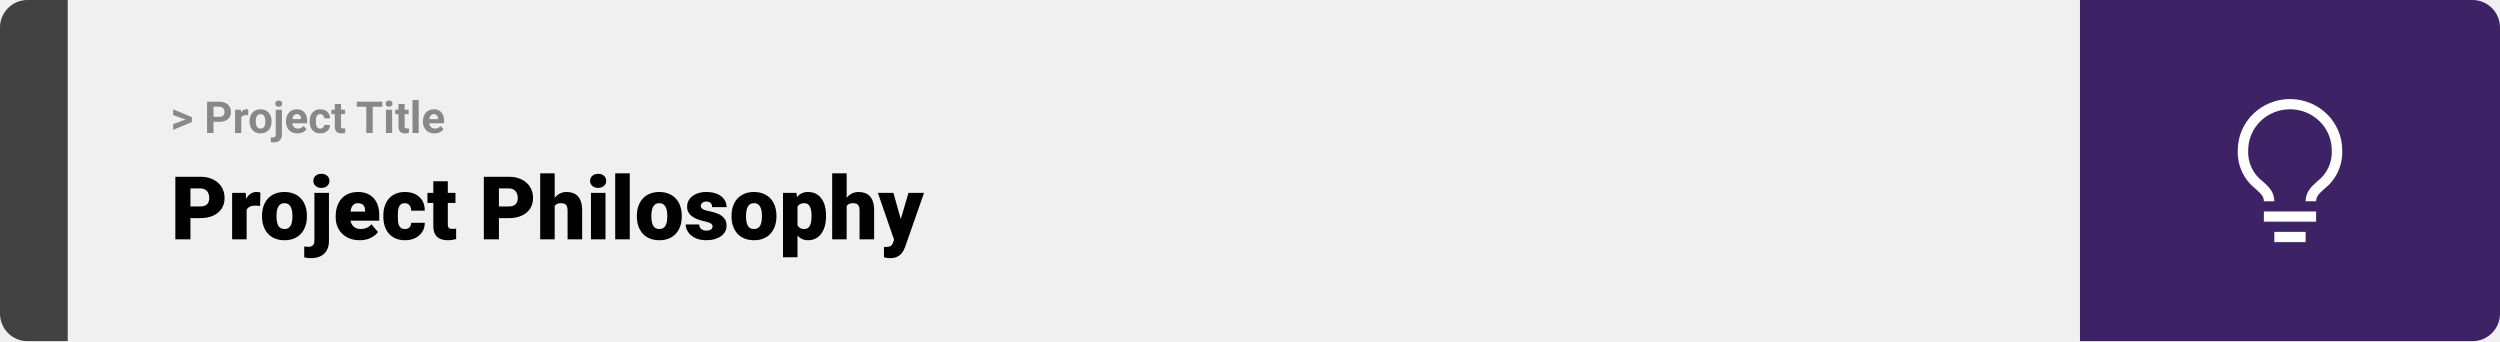
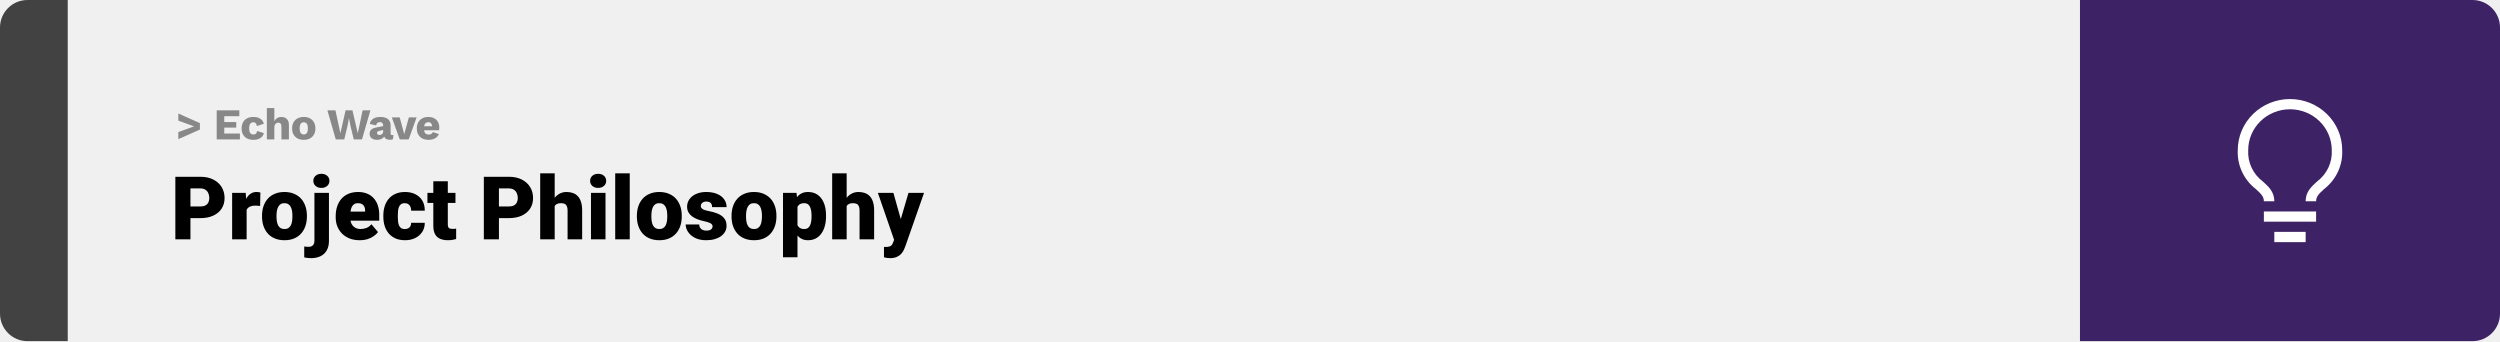
<svg xmlns="http://www.w3.org/2000/svg" width="1363" height="186" viewBox="0 0 1363 186" fill="none">
-   <path d="M0 15C0 6.716 6.716 0 15 0H37V186H15C6.716 186 0 179.284 0 171V15Z" fill="#424242" />
-   <rect width="1097" height="186" transform="translate(37)" fill="#F0F0F0" />
-   <path d="M101.906 65.422L94.394 62.738V59.586L104.602 63.875V66.137L101.906 65.422ZM94.394 67.672L101.918 64.93L104.602 64.285V66.535L94.394 70.824V67.672ZM119.543 66.418H115.195V63.676H119.543C120.215 63.676 120.762 63.566 121.184 63.348C121.605 63.121 121.914 62.809 122.109 62.41C122.305 62.012 122.402 61.562 122.402 61.062C122.402 60.555 122.305 60.082 122.109 59.645C121.914 59.207 121.605 58.855 121.184 58.59C120.762 58.324 120.215 58.191 119.543 58.191H116.414V72.5H112.898V55.438H119.543C120.879 55.438 122.023 55.68 122.977 56.164C123.938 56.641 124.672 57.301 125.18 58.145C125.688 58.988 125.941 59.953 125.941 61.039C125.941 62.141 125.688 63.094 125.18 63.898C124.672 64.703 123.938 65.324 122.977 65.762C122.023 66.199 120.879 66.418 119.543 66.418ZM131.531 62.586V72.5H128.156V59.82H131.332L131.531 62.586ZM135.352 59.738L135.293 62.867C135.129 62.844 134.93 62.824 134.695 62.809C134.469 62.785 134.262 62.773 134.074 62.773C133.598 62.773 133.184 62.836 132.832 62.961C132.488 63.078 132.199 63.254 131.965 63.488C131.738 63.723 131.566 64.008 131.449 64.344C131.34 64.68 131.277 65.062 131.262 65.492L130.582 65.281C130.582 64.461 130.664 63.707 130.828 63.02C130.992 62.324 131.23 61.719 131.543 61.203C131.863 60.688 132.254 60.289 132.715 60.008C133.176 59.727 133.703 59.586 134.297 59.586C134.484 59.586 134.676 59.602 134.871 59.633C135.066 59.656 135.227 59.691 135.352 59.738ZM136.055 66.289V66.043C136.055 65.113 136.188 64.258 136.453 63.477C136.719 62.688 137.105 62.004 137.613 61.426C138.121 60.848 138.746 60.398 139.488 60.078C140.23 59.75 141.082 59.586 142.043 59.586C143.004 59.586 143.859 59.75 144.609 60.078C145.359 60.398 145.988 60.848 146.496 61.426C147.012 62.004 147.402 62.688 147.668 63.477C147.934 64.258 148.066 65.113 148.066 66.043V66.289C148.066 67.211 147.934 68.066 147.668 68.856C147.402 69.637 147.012 70.32 146.496 70.906C145.988 71.484 145.363 71.934 144.621 72.254C143.879 72.574 143.027 72.734 142.066 72.734C141.105 72.734 140.25 72.574 139.5 72.254C138.758 71.934 138.129 71.484 137.613 70.906C137.105 70.32 136.719 69.637 136.453 68.856C136.188 68.066 136.055 67.211 136.055 66.289ZM139.43 66.043V66.289C139.43 66.82 139.477 67.316 139.57 67.777C139.664 68.238 139.812 68.644 140.016 68.996C140.227 69.34 140.5 69.609 140.836 69.805C141.172 70 141.582 70.098 142.066 70.098C142.535 70.098 142.938 70 143.273 69.805C143.609 69.609 143.879 69.34 144.082 68.996C144.285 68.644 144.434 68.238 144.527 67.777C144.629 67.316 144.68 66.82 144.68 66.289V66.043C144.68 65.527 144.629 65.043 144.527 64.59C144.434 64.129 144.281 63.723 144.07 63.371C143.867 63.012 143.598 62.73 143.262 62.527C142.926 62.324 142.52 62.223 142.043 62.223C141.566 62.223 141.16 62.324 140.824 62.527C140.496 62.73 140.227 63.012 140.016 63.371C139.812 63.723 139.664 64.129 139.57 64.59C139.477 65.043 139.43 65.527 139.43 66.043ZM150.328 59.82H153.715V73.262C153.715 74.199 153.543 74.992 153.199 75.641C152.855 76.289 152.359 76.781 151.711 77.117C151.062 77.453 150.277 77.621 149.355 77.621C149.066 77.621 148.785 77.606 148.512 77.574C148.23 77.543 147.941 77.492 147.645 77.422L147.656 74.832C147.844 74.863 148.027 74.887 148.207 74.902C148.379 74.926 148.555 74.938 148.734 74.938C149.086 74.938 149.379 74.879 149.613 74.762C149.848 74.644 150.023 74.461 150.141 74.211C150.266 73.969 150.328 73.652 150.328 73.262V59.82ZM150.059 56.516C150.059 56.023 150.23 55.617 150.574 55.297C150.926 54.977 151.387 54.816 151.957 54.816C152.535 54.816 152.996 54.977 153.34 55.297C153.684 55.617 153.855 56.023 153.855 56.516C153.855 57.008 153.684 57.414 153.34 57.734C152.996 58.055 152.535 58.215 151.957 58.215C151.387 58.215 150.926 58.055 150.574 57.734C150.23 57.414 150.059 57.008 150.059 56.516ZM162.234 72.734C161.25 72.734 160.367 72.578 159.586 72.266C158.805 71.945 158.141 71.504 157.594 70.941C157.055 70.379 156.641 69.727 156.352 68.984C156.062 68.234 155.918 67.438 155.918 66.594V66.125C155.918 65.164 156.055 64.285 156.328 63.488C156.602 62.691 156.992 62 157.5 61.414C158.016 60.828 158.641 60.379 159.375 60.066C160.109 59.746 160.938 59.586 161.859 59.586C162.758 59.586 163.555 59.734 164.25 60.031C164.945 60.328 165.527 60.75 165.996 61.297C166.473 61.844 166.832 62.5 167.074 63.266C167.316 64.023 167.438 64.867 167.438 65.797V67.203H157.359V64.953H164.121V64.695C164.121 64.227 164.035 63.809 163.863 63.441C163.699 63.066 163.449 62.77 163.113 62.551C162.777 62.332 162.348 62.223 161.824 62.223C161.379 62.223 160.996 62.32 160.676 62.516C160.355 62.711 160.094 62.984 159.891 63.336C159.695 63.688 159.547 64.102 159.445 64.578C159.352 65.047 159.305 65.562 159.305 66.125V66.594C159.305 67.102 159.375 67.57 159.516 68C159.664 68.43 159.871 68.801 160.137 69.113C160.41 69.426 160.738 69.668 161.121 69.84C161.512 70.012 161.953 70.098 162.445 70.098C163.055 70.098 163.621 69.981 164.145 69.746C164.676 69.504 165.133 69.141 165.516 68.656L167.156 70.438C166.891 70.82 166.527 71.188 166.066 71.539C165.613 71.891 165.066 72.18 164.426 72.406C163.785 72.625 163.055 72.734 162.234 72.734ZM174.598 70.098C175.012 70.098 175.379 70.019 175.699 69.863C176.02 69.699 176.27 69.473 176.449 69.184C176.637 68.887 176.734 68.539 176.742 68.141H179.918C179.91 69.031 179.672 69.824 179.203 70.519C178.734 71.207 178.105 71.75 177.316 72.148C176.527 72.539 175.645 72.734 174.668 72.734C173.684 72.734 172.824 72.57 172.09 72.242C171.363 71.914 170.758 71.461 170.273 70.883C169.789 70.297 169.426 69.617 169.184 68.844C168.941 68.062 168.82 67.227 168.82 66.336V65.996C168.82 65.098 168.941 64.262 169.184 63.488C169.426 62.707 169.789 62.027 170.273 61.449C170.758 60.863 171.363 60.406 172.09 60.078C172.816 59.75 173.668 59.586 174.645 59.586C175.684 59.586 176.594 59.785 177.375 60.184C178.164 60.582 178.781 61.152 179.227 61.895C179.68 62.629 179.91 63.5 179.918 64.508H176.742C176.734 64.086 176.645 63.703 176.473 63.359C176.309 63.016 176.066 62.742 175.746 62.539C175.434 62.328 175.047 62.223 174.586 62.223C174.094 62.223 173.691 62.328 173.379 62.539C173.066 62.742 172.824 63.023 172.652 63.383C172.48 63.734 172.359 64.137 172.289 64.59C172.227 65.035 172.195 65.504 172.195 65.996V66.336C172.195 66.828 172.227 67.301 172.289 67.754C172.352 68.207 172.469 68.609 172.641 68.961C172.82 69.312 173.066 69.59 173.379 69.793C173.691 69.996 174.098 70.098 174.598 70.098ZM188.086 59.82V62.211H180.703V59.82H188.086ZM182.531 56.691H185.906V68.68C185.906 69.047 185.953 69.328 186.047 69.523C186.148 69.719 186.297 69.856 186.492 69.934C186.688 70.004 186.934 70.039 187.23 70.039C187.441 70.039 187.629 70.031 187.793 70.016C187.965 69.992 188.109 69.969 188.227 69.945L188.238 72.43C187.949 72.523 187.637 72.598 187.301 72.652C186.965 72.707 186.594 72.734 186.188 72.734C185.445 72.734 184.797 72.613 184.242 72.371C183.695 72.121 183.273 71.723 182.977 71.176C182.68 70.629 182.531 69.91 182.531 69.019V56.691ZM203.191 55.438V72.5H199.688V55.438H203.191ZM208.441 55.438V58.191H194.52V55.438H208.441ZM213.797 59.82V72.5H210.41V59.82H213.797ZM210.199 56.516C210.199 56.023 210.371 55.617 210.715 55.297C211.059 54.977 211.52 54.816 212.098 54.816C212.668 54.816 213.125 54.977 213.469 55.297C213.82 55.617 213.996 56.023 213.996 56.516C213.996 57.008 213.82 57.414 213.469 57.734C213.125 58.055 212.668 58.215 212.098 58.215C211.52 58.215 211.059 58.055 210.715 57.734C210.371 57.414 210.199 57.008 210.199 56.516ZM222.797 59.82V62.211H215.414V59.82H222.797ZM217.242 56.691H220.617V68.68C220.617 69.047 220.664 69.328 220.758 69.523C220.859 69.719 221.008 69.856 221.203 69.934C221.398 70.004 221.645 70.039 221.941 70.039C222.152 70.039 222.34 70.031 222.504 70.016C222.676 69.992 222.82 69.969 222.938 69.945L222.949 72.43C222.66 72.523 222.348 72.598 222.012 72.652C221.676 72.707 221.305 72.734 220.898 72.734C220.156 72.734 219.508 72.613 218.953 72.371C218.406 72.121 217.984 71.723 217.688 71.176C217.391 70.629 217.242 69.91 217.242 69.019V56.691ZM228.281 54.5V72.5H224.895V54.5H228.281ZM236.906 72.734C235.922 72.734 235.039 72.578 234.258 72.266C233.477 71.945 232.812 71.504 232.266 70.941C231.727 70.379 231.312 69.727 231.023 68.984C230.734 68.234 230.59 67.438 230.59 66.594V66.125C230.59 65.164 230.727 64.285 231 63.488C231.273 62.691 231.664 62 232.172 61.414C232.688 60.828 233.312 60.379 234.047 60.066C234.781 59.746 235.609 59.586 236.531 59.586C237.43 59.586 238.227 59.734 238.922 60.031C239.617 60.328 240.199 60.75 240.668 61.297C241.145 61.844 241.504 62.5 241.746 63.266C241.988 64.023 242.109 64.867 242.109 65.797V67.203H232.031V64.953H238.793V64.695C238.793 64.227 238.707 63.809 238.535 63.441C238.371 63.066 238.121 62.77 237.785 62.551C237.449 62.332 237.02 62.223 236.496 62.223C236.051 62.223 235.668 62.32 235.348 62.516C235.027 62.711 234.766 62.984 234.562 63.336C234.367 63.688 234.219 64.102 234.117 64.578C234.023 65.047 233.977 65.562 233.977 66.125V66.594C233.977 67.102 234.047 67.57 234.188 68C234.336 68.43 234.543 68.801 234.809 69.113C235.082 69.426 235.41 69.668 235.793 69.84C236.184 70.012 236.625 70.098 237.117 70.098C237.727 70.098 238.293 69.981 238.816 69.746C239.348 69.504 239.805 69.141 240.188 68.656L241.828 70.438C241.562 70.82 241.199 71.188 240.738 71.539C240.285 71.891 239.738 72.18 239.098 72.406C238.457 72.625 237.727 72.734 236.906 72.734Z" fill="#888888" />
-   <path d="M109.219 118.922H100.734V112.57H109.219C110.375 112.57 111.312 112.375 112.031 111.984C112.75 111.594 113.273 111.055 113.602 110.367C113.945 109.664 114.117 108.875 114.117 108C114.117 107.062 113.945 106.195 113.602 105.398C113.273 104.602 112.75 103.961 112.031 103.477C111.312 102.977 110.375 102.727 109.219 102.727H103.828V130.5H95.602V96.375H109.219C111.953 96.375 114.305 96.875 116.273 97.875C118.258 98.875 119.781 100.25 120.844 102C121.906 103.734 122.438 105.719 122.438 107.953C122.438 110.156 121.906 112.078 120.844 113.719C119.781 115.359 118.258 116.641 116.273 117.562C114.305 118.469 111.953 118.922 109.219 118.922ZM134.461 111.422V130.5H126.562V105.141H133.945L134.461 111.422ZM141.961 104.953L141.82 112.289C141.508 112.258 141.086 112.219 140.555 112.172C140.023 112.125 139.578 112.102 139.219 112.102C138.297 112.102 137.5 112.211 136.828 112.43C136.172 112.633 135.625 112.945 135.188 113.367C134.766 113.773 134.453 114.289 134.25 114.914C134.062 115.539 133.977 116.266 133.992 117.094L132.562 116.156C132.562 114.453 132.727 112.906 133.055 111.516C133.398 110.109 133.883 108.898 134.508 107.883C135.133 106.852 135.891 106.062 136.781 105.516C137.672 104.953 138.672 104.672 139.781 104.672C140.172 104.672 140.555 104.695 140.93 104.742C141.32 104.789 141.664 104.859 141.961 104.953ZM142.852 118.078V117.586C142.852 115.727 143.117 114.016 143.648 112.453C144.18 110.875 144.961 109.508 145.992 108.352C147.023 107.195 148.297 106.297 149.812 105.656C151.328 105 153.078 104.672 155.062 104.672C157.062 104.672 158.82 105 160.336 105.656C161.867 106.297 163.148 107.195 164.18 108.352C165.211 109.508 165.992 110.875 166.523 112.453C167.055 114.016 167.32 115.727 167.32 117.586V118.078C167.32 119.922 167.055 121.633 166.523 123.211C165.992 124.773 165.211 126.141 164.18 127.312C163.148 128.469 161.875 129.367 160.359 130.008C158.844 130.648 157.094 130.969 155.109 130.969C153.125 130.969 151.367 130.648 149.836 130.008C148.305 129.367 147.023 128.469 145.992 127.312C144.961 126.141 144.18 124.773 143.648 123.211C143.117 121.633 142.852 119.922 142.852 118.078ZM150.75 117.586V118.078C150.75 119.031 150.82 119.922 150.961 120.75C151.102 121.578 151.336 122.305 151.664 122.93C151.992 123.539 152.438 124.016 153 124.359C153.562 124.703 154.266 124.875 155.109 124.875C155.938 124.875 156.625 124.703 157.172 124.359C157.734 124.016 158.18 123.539 158.508 122.93C158.836 122.305 159.07 121.578 159.211 120.75C159.352 119.922 159.422 119.031 159.422 118.078V117.586C159.422 116.664 159.352 115.797 159.211 114.984C159.07 114.156 158.836 113.43 158.508 112.805C158.18 112.164 157.734 111.664 157.172 111.305C156.609 110.945 155.906 110.766 155.062 110.766C154.234 110.766 153.539 110.945 152.977 111.305C152.43 111.664 151.992 112.164 151.664 112.805C151.336 113.43 151.102 114.156 150.961 114.984C150.82 115.797 150.75 116.664 150.75 117.586ZM171.422 105.141H179.344V131.32C179.344 133.352 178.953 135.062 178.172 136.453C177.391 137.859 176.273 138.922 174.82 139.641C173.367 140.375 171.633 140.742 169.617 140.742C168.945 140.742 168.328 140.711 167.766 140.648C167.188 140.602 166.555 140.5 165.867 140.344V134.367C166.273 134.43 166.648 134.477 166.992 134.508C167.336 134.555 167.711 134.578 168.117 134.578C168.836 134.578 169.438 134.461 169.922 134.227C170.406 133.992 170.773 133.633 171.023 133.148C171.289 132.664 171.422 132.055 171.422 131.32V105.141ZM170.836 98.602C170.836 97.477 171.242 96.555 172.055 95.836C172.867 95.117 173.922 94.758 175.219 94.758C176.516 94.758 177.57 95.117 178.383 95.836C179.195 96.555 179.602 97.477 179.602 98.602C179.602 99.727 179.195 100.648 178.383 101.367C177.57 102.086 176.516 102.445 175.219 102.445C173.922 102.445 172.867 102.086 172.055 101.367C171.242 100.648 170.836 99.727 170.836 98.602ZM196.102 130.969C194.039 130.969 192.195 130.648 190.57 130.008C188.945 129.352 187.57 128.453 186.445 127.312C185.336 126.172 184.484 124.859 183.891 123.375C183.312 121.891 183.023 120.32 183.023 118.664V117.773C183.023 115.914 183.281 114.195 183.797 112.617C184.312 111.023 185.078 109.633 186.094 108.445C187.109 107.258 188.383 106.336 189.914 105.68C191.445 105.008 193.227 104.672 195.258 104.672C197.055 104.672 198.664 104.961 200.086 105.539C201.508 106.117 202.711 106.945 203.695 108.023C204.695 109.102 205.453 110.406 205.969 111.938C206.5 113.469 206.766 115.188 206.766 117.094V120.305H186.047V115.359H199.055V114.75C199.07 113.906 198.922 113.188 198.609 112.594C198.312 112 197.875 111.547 197.297 111.234C196.719 110.922 196.016 110.766 195.188 110.766C194.328 110.766 193.617 110.953 193.055 111.328C192.508 111.703 192.078 112.219 191.766 112.875C191.469 113.516 191.258 114.258 191.133 115.102C191.008 115.945 190.945 116.836 190.945 117.773V118.664C190.945 119.602 191.07 120.453 191.32 121.219C191.586 121.984 191.961 122.641 192.445 123.188C192.945 123.719 193.539 124.133 194.227 124.43C194.93 124.727 195.727 124.875 196.617 124.875C197.695 124.875 198.758 124.672 199.805 124.266C200.852 123.859 201.75 123.188 202.5 122.25L206.086 126.516C205.57 127.25 204.836 127.961 203.883 128.648C202.945 129.336 201.82 129.898 200.508 130.336C199.195 130.758 197.727 130.969 196.102 130.969ZM220.688 124.875C221.422 124.875 222.047 124.742 222.562 124.477C223.094 124.195 223.492 123.805 223.758 123.305C224.039 122.789 224.172 122.172 224.156 121.453H231.586C231.602 123.359 231.133 125.031 230.18 126.469C229.242 127.891 227.961 129 226.336 129.797C224.727 130.578 222.906 130.969 220.875 130.969C218.891 130.969 217.156 130.648 215.672 130.008C214.188 129.352 212.945 128.445 211.945 127.289C210.961 126.117 210.219 124.75 209.719 123.188C209.234 121.625 208.992 119.93 208.992 118.102V117.562C208.992 115.734 209.234 114.039 209.719 112.477C210.219 110.898 210.961 109.531 211.945 108.375C212.945 107.203 214.18 106.297 215.648 105.656C217.133 105 218.859 104.672 220.828 104.672C222.938 104.672 224.797 105.07 226.406 105.867C228.031 106.664 229.305 107.82 230.227 109.336C231.148 110.852 231.602 112.688 231.586 114.844H224.156C224.172 114.078 224.055 113.391 223.805 112.781C223.555 112.172 223.164 111.688 222.633 111.328C222.117 110.953 221.453 110.766 220.641 110.766C219.828 110.766 219.172 110.945 218.672 111.305C218.172 111.664 217.789 112.164 217.523 112.805C217.273 113.43 217.102 114.148 217.008 114.961C216.93 115.773 216.891 116.641 216.891 117.562V118.102C216.891 119.039 216.93 119.922 217.008 120.75C217.102 121.562 217.281 122.281 217.547 122.906C217.812 123.516 218.195 124 218.695 124.359C219.195 124.703 219.859 124.875 220.688 124.875ZM248.32 105.141V110.625H233.039V105.141H248.32ZM236.25 98.836H244.148V122.227C244.148 122.898 244.227 123.422 244.383 123.797C244.539 124.156 244.805 124.414 245.18 124.57C245.57 124.711 246.086 124.781 246.727 124.781C247.18 124.781 247.555 124.773 247.852 124.758C248.148 124.727 248.43 124.688 248.695 124.641V130.289C248.023 130.508 247.32 130.672 246.586 130.781C245.852 130.906 245.07 130.969 244.242 130.969C242.555 130.969 241.109 130.703 239.906 130.172C238.719 129.641 237.812 128.805 237.188 127.664C236.562 126.523 236.25 125.039 236.25 123.211V98.836ZM277.406 118.922H268.922V112.57H277.406C278.562 112.57 279.5 112.375 280.219 111.984C280.938 111.594 281.461 111.055 281.789 110.367C282.133 109.664 282.305 108.875 282.305 108C282.305 107.062 282.133 106.195 281.789 105.398C281.461 104.602 280.938 103.961 280.219 103.477C279.5 102.977 278.562 102.727 277.406 102.727H272.016V130.5H263.789V96.375H277.406C280.141 96.375 282.492 96.875 284.461 97.875C286.445 98.875 287.969 100.25 289.031 102C290.094 103.734 290.625 105.719 290.625 107.953C290.625 110.156 290.094 112.078 289.031 113.719C287.969 115.359 286.445 116.641 284.461 117.562C282.492 118.469 280.141 118.922 277.406 118.922ZM302.414 94.5V130.5H294.516V94.5H302.414ZM301.477 116.953L299.625 117C299.625 115.219 299.844 113.578 300.281 112.078C300.719 110.578 301.344 109.273 302.156 108.164C302.969 107.055 303.945 106.195 305.086 105.586C306.227 104.977 307.492 104.672 308.883 104.672C310.133 104.672 311.273 104.852 312.305 105.211C313.352 105.57 314.25 106.148 315 106.945C315.766 107.742 316.352 108.781 316.758 110.062C317.18 111.344 317.391 112.906 317.391 114.75V130.5H309.445V114.703C309.445 113.672 309.297 112.875 309 112.312C308.719 111.734 308.312 111.336 307.781 111.117C307.25 110.883 306.602 110.766 305.836 110.766C304.914 110.766 304.164 110.922 303.586 111.234C303.008 111.547 302.562 111.984 302.25 112.547C301.953 113.094 301.75 113.742 301.641 114.492C301.531 115.242 301.477 116.062 301.477 116.953ZM330.117 105.141V130.5H322.195V105.141H330.117ZM321.727 98.602C321.727 97.477 322.133 96.555 322.945 95.836C323.758 95.117 324.812 94.758 326.109 94.758C327.406 94.758 328.461 95.117 329.273 95.836C330.086 96.555 330.492 97.477 330.492 98.602C330.492 99.727 330.086 100.648 329.273 101.367C328.461 102.086 327.406 102.445 326.109 102.445C324.812 102.445 323.758 102.086 322.945 101.367C322.133 100.648 321.727 99.727 321.727 98.602ZM343.336 94.5V130.5H335.414V94.5H343.336ZM347.227 118.078V117.586C347.227 115.727 347.492 114.016 348.023 112.453C348.555 110.875 349.336 109.508 350.367 108.352C351.398 107.195 352.672 106.297 354.188 105.656C355.703 105 357.453 104.672 359.438 104.672C361.438 104.672 363.195 105 364.711 105.656C366.242 106.297 367.523 107.195 368.555 108.352C369.586 109.508 370.367 110.875 370.898 112.453C371.43 114.016 371.695 115.727 371.695 117.586V118.078C371.695 119.922 371.43 121.633 370.898 123.211C370.367 124.773 369.586 126.141 368.555 127.312C367.523 128.469 366.25 129.367 364.734 130.008C363.219 130.648 361.469 130.969 359.484 130.969C357.5 130.969 355.742 130.648 354.211 130.008C352.68 129.367 351.398 128.469 350.367 127.312C349.336 126.141 348.555 124.773 348.023 123.211C347.492 121.633 347.227 119.922 347.227 118.078ZM355.125 117.586V118.078C355.125 119.031 355.195 119.922 355.336 120.75C355.477 121.578 355.711 122.305 356.039 122.93C356.367 123.539 356.812 124.016 357.375 124.359C357.938 124.703 358.641 124.875 359.484 124.875C360.312 124.875 361 124.703 361.547 124.359C362.109 124.016 362.555 123.539 362.883 122.93C363.211 122.305 363.445 121.578 363.586 120.75C363.727 119.922 363.797 119.031 363.797 118.078V117.586C363.797 116.664 363.727 115.797 363.586 114.984C363.445 114.156 363.211 113.43 362.883 112.805C362.555 112.164 362.109 111.664 361.547 111.305C360.984 110.945 360.281 110.766 359.438 110.766C358.609 110.766 357.914 110.945 357.352 111.305C356.805 111.664 356.367 112.164 356.039 112.805C355.711 113.43 355.477 114.156 355.336 114.984C355.195 115.797 355.125 116.664 355.125 117.586ZM388.5 123.375C388.5 122.938 388.352 122.562 388.055 122.25C387.773 121.922 387.273 121.625 386.555 121.359C385.836 121.078 384.828 120.797 383.531 120.516C382.297 120.25 381.133 119.898 380.039 119.461C378.961 119.023 378.016 118.492 377.203 117.867C376.391 117.242 375.75 116.5 375.281 115.641C374.828 114.781 374.602 113.797 374.602 112.688C374.602 111.609 374.828 110.594 375.281 109.641C375.75 108.672 376.43 107.82 377.32 107.086C378.227 106.336 379.328 105.75 380.625 105.328C381.922 104.891 383.398 104.672 385.055 104.672C387.336 104.672 389.305 105.023 390.961 105.727C392.617 106.414 393.891 107.383 394.781 108.633C395.688 109.867 396.141 111.297 396.141 112.922H388.242C388.242 112.281 388.133 111.734 387.914 111.281C387.711 110.828 387.375 110.484 386.906 110.25C386.438 110 385.812 109.875 385.031 109.875C384.484 109.875 383.984 109.977 383.531 110.18C383.094 110.383 382.742 110.664 382.477 111.023C382.211 111.383 382.078 111.805 382.078 112.289C382.078 112.633 382.156 112.945 382.312 113.227C382.484 113.492 382.742 113.742 383.086 113.977C383.43 114.195 383.867 114.398 384.398 114.586C384.93 114.758 385.57 114.914 386.32 115.055C388.023 115.367 389.617 115.812 391.102 116.391C392.586 116.969 393.789 117.789 394.711 118.852C395.648 119.914 396.117 121.344 396.117 123.141C396.117 124.266 395.859 125.305 395.344 126.258C394.828 127.195 394.086 128.023 393.117 128.742C392.148 129.445 390.984 129.992 389.625 130.383C388.266 130.773 386.734 130.969 385.031 130.969C382.609 130.969 380.562 130.539 378.891 129.68C377.219 128.805 375.953 127.711 375.094 126.398C374.25 125.07 373.828 123.727 373.828 122.367H381.188C381.219 123.148 381.406 123.789 381.75 124.289C382.109 124.789 382.586 125.156 383.18 125.391C383.773 125.625 384.461 125.742 385.242 125.742C385.961 125.742 386.555 125.641 387.023 125.438C387.508 125.234 387.875 124.961 388.125 124.617C388.375 124.258 388.5 123.844 388.5 123.375ZM398.836 118.078V117.586C398.836 115.727 399.102 114.016 399.633 112.453C400.164 110.875 400.945 109.508 401.977 108.352C403.008 107.195 404.281 106.297 405.797 105.656C407.312 105 409.062 104.672 411.047 104.672C413.047 104.672 414.805 105 416.32 105.656C417.852 106.297 419.133 107.195 420.164 108.352C421.195 109.508 421.977 110.875 422.508 112.453C423.039 114.016 423.305 115.727 423.305 117.586V118.078C423.305 119.922 423.039 121.633 422.508 123.211C421.977 124.773 421.195 126.141 420.164 127.312C419.133 128.469 417.859 129.367 416.344 130.008C414.828 130.648 413.078 130.969 411.094 130.969C409.109 130.969 407.352 130.648 405.82 130.008C404.289 129.367 403.008 128.469 401.977 127.312C400.945 126.141 400.164 124.773 399.633 123.211C399.102 121.633 398.836 119.922 398.836 118.078ZM406.734 117.586V118.078C406.734 119.031 406.805 119.922 406.945 120.75C407.086 121.578 407.32 122.305 407.648 122.93C407.977 123.539 408.422 124.016 408.984 124.359C409.547 124.703 410.25 124.875 411.094 124.875C411.922 124.875 412.609 124.703 413.156 124.359C413.719 124.016 414.164 123.539 414.492 122.93C414.82 122.305 415.055 121.578 415.195 120.75C415.336 119.922 415.406 119.031 415.406 118.078V117.586C415.406 116.664 415.336 115.797 415.195 114.984C415.055 114.156 414.82 113.43 414.492 112.805C414.164 112.164 413.719 111.664 413.156 111.305C412.594 110.945 411.891 110.766 411.047 110.766C410.219 110.766 409.523 110.945 408.961 111.305C408.414 111.664 407.977 112.164 407.648 112.805C407.32 113.43 407.086 114.156 406.945 114.984C406.805 115.797 406.734 116.664 406.734 117.586ZM434.789 110.016V140.25H426.891V105.141H434.25L434.789 110.016ZM450.352 117.516V118.008C450.352 119.852 450.141 121.562 449.719 123.141C449.297 124.719 448.672 126.094 447.844 127.266C447.016 128.438 445.984 129.352 444.75 130.008C443.531 130.648 442.117 130.969 440.508 130.969C438.992 130.969 437.688 130.633 436.594 129.961C435.5 129.289 434.586 128.359 433.852 127.172C433.117 125.984 432.523 124.625 432.07 123.094C431.617 121.562 431.258 119.945 430.992 118.242V117.609C431.258 115.781 431.617 114.086 432.07 112.523C432.523 110.945 433.117 109.57 433.852 108.398C434.586 107.227 435.492 106.312 436.57 105.656C437.664 105 438.969 104.672 440.484 104.672C442.094 104.672 443.508 104.977 444.727 105.586C445.961 106.195 446.992 107.07 447.82 108.211C448.664 109.336 449.297 110.688 449.719 112.266C450.141 113.844 450.352 115.594 450.352 117.516ZM442.453 118.008V117.516C442.453 116.531 442.383 115.633 442.242 114.82C442.102 113.992 441.875 113.273 441.562 112.664C441.266 112.055 440.867 111.586 440.367 111.258C439.867 110.93 439.25 110.766 438.516 110.766C437.672 110.766 436.961 110.898 436.383 111.164C435.82 111.414 435.367 111.805 435.023 112.336C434.695 112.852 434.461 113.5 434.32 114.281C434.195 115.047 434.141 115.945 434.156 116.977V118.898C434.125 120.086 434.242 121.133 434.508 122.039C434.773 122.93 435.234 123.625 435.891 124.125C436.547 124.625 437.438 124.875 438.562 124.875C439.312 124.875 439.938 124.703 440.438 124.359C440.938 124 441.336 123.508 441.633 122.883C441.93 122.242 442.141 121.508 442.266 120.68C442.391 119.852 442.453 118.961 442.453 118.008ZM461.602 94.5V130.5H453.703V94.5H461.602ZM460.664 116.953L458.812 117C458.812 115.219 459.031 113.578 459.469 112.078C459.906 110.578 460.531 109.273 461.344 108.164C462.156 107.055 463.133 106.195 464.273 105.586C465.414 104.977 466.68 104.672 468.07 104.672C469.32 104.672 470.461 104.852 471.492 105.211C472.539 105.57 473.438 106.148 474.188 106.945C474.953 107.742 475.539 108.781 475.945 110.062C476.367 111.344 476.578 112.906 476.578 114.75V130.5H468.633V114.703C468.633 113.672 468.484 112.875 468.188 112.312C467.906 111.734 467.5 111.336 466.969 111.117C466.438 110.883 465.789 110.766 465.023 110.766C464.102 110.766 463.352 110.922 462.773 111.234C462.195 111.547 461.75 111.984 461.438 112.547C461.141 113.094 460.938 113.742 460.828 114.492C460.719 115.242 460.664 116.062 460.664 116.953ZM488.742 127.523L495.305 105.141H503.789L493.594 134.273C493.375 134.914 493.086 135.602 492.727 136.336C492.367 137.086 491.875 137.797 491.25 138.469C490.625 139.141 489.82 139.688 488.836 140.109C487.867 140.531 486.664 140.742 485.227 140.742C484.461 140.742 483.898 140.703 483.539 140.625C483.195 140.562 482.664 140.445 481.945 140.273V134.625C482.148 134.625 482.32 134.625 482.461 134.625C482.617 134.625 482.789 134.625 482.977 134.625C483.82 134.625 484.492 134.539 484.992 134.367C485.508 134.195 485.898 133.945 486.164 133.617C486.445 133.289 486.664 132.891 486.82 132.422L488.742 127.523ZM487.078 105.141L492.07 122.883L492.938 131.25H487.641L478.617 105.141H487.078Z" fill="black" />
-   <path d="M1134 0H1348C1356.28 0 1363 6.716 1363 15V171C1363 179.284 1356.28 186 1348 186H1134V0Z" fill="#3D2365" />
-   <path d="M1234.26 115.286H1262.74V120.857H1234.26V115.286ZM1239.96 126.429H1257.04V132H1239.96V126.429ZM1248.5 54C1240.95 54 1233.71 56.935 1228.37 62.159C1223.03 67.383 1220.03 74.469 1220.03 81.857C1219.84 85.906 1220.63 89.941 1222.34 93.632C1224.05 97.322 1226.64 100.562 1229.88 103.084C1232.73 105.675 1234.26 107.151 1234.26 109.714H1239.96C1239.96 104.589 1236.8 101.719 1233.72 98.961C1231.06 96.968 1228.94 94.366 1227.55 91.384C1226.15 88.402 1225.53 85.131 1225.72 81.857C1225.72 75.947 1228.12 70.278 1232.39 66.099C1236.67 61.919 1242.46 59.571 1248.5 59.571C1254.54 59.571 1260.33 61.919 1264.61 66.099C1268.88 70.278 1271.28 75.947 1271.28 81.857C1271.47 85.133 1270.84 88.406 1269.44 91.388C1268.04 94.37 1265.92 96.971 1263.25 98.961C1260.2 101.747 1257.04 104.533 1257.04 109.714H1262.74C1262.74 107.151 1264.25 105.675 1267.12 103.056C1270.36 100.538 1272.94 97.303 1274.66 93.618C1276.37 89.932 1277.16 85.901 1276.97 81.857C1276.97 78.199 1276.24 74.576 1274.81 71.197C1273.37 67.817 1271.28 64.746 1268.63 62.159C1265.99 59.572 1262.85 57.52 1259.4 56.12C1255.94 54.721 1252.24 54 1248.5 54Z" fill="white" />
+   <g clip-path="url(#clip0_326_368)">
+     <path d="M0 15C0 6.716 6.716 0 15 0H37V186H15C6.716 186 0 179.284 0 171V15Z" fill="#424242" />
+     <path d="M1134 0H37V186H1134V0Z" fill="#F0F0F0" />
+     <path d="M109.219 118.922H100.734V112.57H109.219C110.375 112.57 111.312 112.375 112.031 111.984C112.75 111.594 113.273 111.055 113.602 110.367C113.945 109.664 114.117 108.875 114.117 108C114.117 107.062 113.945 106.195 113.602 105.398C113.273 104.602 112.75 103.961 112.031 103.477C111.312 102.977 110.375 102.727 109.219 102.727H103.828V130.5H95.602V96.375H109.219C111.953 96.375 114.305 96.875 116.273 97.875C118.258 98.875 119.781 100.25 120.844 102C121.906 103.734 122.438 105.719 122.438 107.953C122.438 110.156 121.906 112.078 120.844 113.719C119.781 115.359 118.258 116.641 116.273 117.562C114.305 118.469 111.953 118.922 109.219 118.922ZM134.461 111.422V130.5H126.562V105.141H133.945L134.461 111.422ZM141.961 104.953L141.82 112.289C141.508 112.258 141.086 112.219 140.555 112.172C140.023 112.125 139.578 112.102 139.219 112.102C138.297 112.102 137.5 112.211 136.828 112.43C136.172 112.633 135.625 112.945 135.188 113.367C134.766 113.773 134.453 114.289 134.25 114.914C134.062 115.539 133.977 116.266 133.992 117.094L132.562 116.156C132.562 114.453 132.727 112.906 133.055 111.516C133.398 110.109 133.883 108.898 134.508 107.883C135.133 106.852 135.891 106.062 136.781 105.516C137.672 104.953 138.672 104.672 139.781 104.672C140.172 104.672 140.555 104.695 140.93 104.742C141.32 104.789 141.664 104.859 141.961 104.953ZM142.852 118.078V117.586C142.852 115.727 143.117 114.016 143.648 112.453C144.18 110.875 144.961 109.508 145.992 108.352C147.023 107.195 148.297 106.297 149.812 105.656C151.328 105 153.078 104.672 155.062 104.672C157.062 104.672 158.82 105 160.336 105.656C161.867 106.297 163.148 107.195 164.18 108.352C165.211 109.508 165.992 110.875 166.523 112.453C167.055 114.016 167.32 115.727 167.32 117.586V118.078C167.32 119.922 167.055 121.633 166.523 123.211C165.992 124.773 165.211 126.141 164.18 127.312C163.148 128.469 161.875 129.367 160.359 130.008C158.844 130.648 157.094 130.969 155.109 130.969C153.125 130.969 151.367 130.648 149.836 130.008C148.305 129.367 147.023 128.469 145.992 127.312C144.961 126.141 144.18 124.773 143.648 123.211C143.117 121.633 142.852 119.922 142.852 118.078ZM150.75 117.586V118.078C150.75 119.031 150.82 119.922 150.961 120.75C151.102 121.578 151.336 122.305 151.664 122.93C151.992 123.539 152.438 124.016 153 124.359C153.562 124.703 154.266 124.875 155.109 124.875C155.938 124.875 156.625 124.703 157.172 124.359C157.734 124.016 158.18 123.539 158.508 122.93C158.836 122.305 159.07 121.578 159.211 120.75C159.352 119.922 159.422 119.031 159.422 118.078V117.586C159.422 116.664 159.352 115.797 159.211 114.984C159.07 114.156 158.836 113.43 158.508 112.805C158.18 112.164 157.734 111.664 157.172 111.305C156.609 110.945 155.906 110.766 155.062 110.766C154.234 110.766 153.539 110.945 152.977 111.305C152.43 111.664 151.992 112.164 151.664 112.805C151.336 113.43 151.102 114.156 150.961 114.984C150.82 115.797 150.75 116.664 150.75 117.586ZM171.422 105.141H179.344V131.32C179.344 133.352 178.953 135.062 178.172 136.453C177.391 137.859 176.273 138.922 174.82 139.641C173.367 140.375 171.633 140.742 169.617 140.742C168.945 140.742 168.328 140.711 167.766 140.648C167.188 140.602 166.555 140.5 165.867 140.344V134.367C166.273 134.43 166.648 134.477 166.992 134.508C167.336 134.555 167.711 134.578 168.117 134.578C168.836 134.578 169.438 134.461 169.922 134.227C170.406 133.992 170.773 133.633 171.023 133.148C171.289 132.664 171.422 132.055 171.422 131.32V105.141ZM170.836 98.602C170.836 97.477 171.242 96.555 172.055 95.836C172.867 95.117 173.922 94.758 175.219 94.758C176.516 94.758 177.57 95.117 178.383 95.836C179.195 96.555 179.602 97.477 179.602 98.602C179.602 99.727 179.195 100.648 178.383 101.367C177.57 102.086 176.516 102.445 175.219 102.445C173.922 102.445 172.867 102.086 172.055 101.367C171.242 100.648 170.836 99.727 170.836 98.602ZM196.102 130.969C194.039 130.969 192.195 130.648 190.57 130.008C188.945 129.352 187.57 128.453 186.445 127.312C185.336 126.172 184.484 124.859 183.891 123.375C183.312 121.891 183.023 120.32 183.023 118.664V117.773C183.023 115.914 183.281 114.195 183.797 112.617C184.312 111.023 185.078 109.633 186.094 108.445C187.109 107.258 188.383 106.336 189.914 105.68C191.445 105.008 193.227 104.672 195.258 104.672C197.055 104.672 198.664 104.961 200.086 105.539C201.508 106.117 202.711 106.945 203.695 108.023C204.695 109.102 205.453 110.406 205.969 111.938C206.5 113.469 206.766 115.188 206.766 117.094V120.305H186.047V115.359H199.055V114.75C199.07 113.906 198.922 113.188 198.609 112.594C198.312 112 197.875 111.547 197.297 111.234C196.719 110.922 196.016 110.766 195.188 110.766C194.328 110.766 193.617 110.953 193.055 111.328C192.508 111.703 192.078 112.219 191.766 112.875C191.469 113.516 191.258 114.258 191.133 115.102C191.008 115.945 190.945 116.836 190.945 117.773V118.664C190.945 119.602 191.07 120.453 191.32 121.219C191.586 121.984 191.961 122.641 192.445 123.188C192.945 123.719 193.539 124.133 194.227 124.43C194.93 124.727 195.727 124.875 196.617 124.875C197.695 124.875 198.758 124.672 199.805 124.266C200.852 123.859 201.75 123.188 202.5 122.25L206.086 126.516C205.57 127.25 204.836 127.961 203.883 128.648C202.945 129.336 201.82 129.898 200.508 130.336C199.195 130.758 197.727 130.969 196.102 130.969ZM220.688 124.875C221.422 124.875 222.047 124.742 222.562 124.477C223.094 124.195 223.492 123.805 223.758 123.305C224.039 122.789 224.172 122.172 224.156 121.453H231.586C231.602 123.359 231.133 125.031 230.18 126.469C229.242 127.891 227.961 129 226.336 129.797C224.727 130.578 222.906 130.969 220.875 130.969C218.891 130.969 217.156 130.648 215.672 130.008C214.188 129.352 212.945 128.445 211.945 127.289C210.961 126.117 210.219 124.75 209.719 123.188C209.234 121.625 208.992 119.93 208.992 118.102V117.562C208.992 115.734 209.234 114.039 209.719 112.477C210.219 110.898 210.961 109.531 211.945 108.375C212.945 107.203 214.18 106.297 215.648 105.656C217.133 105 218.859 104.672 220.828 104.672C222.938 104.672 224.797 105.07 226.406 105.867C228.031 106.664 229.305 107.82 230.227 109.336C231.148 110.852 231.602 112.688 231.586 114.844H224.156C224.172 114.078 224.055 113.391 223.805 112.781C223.555 112.172 223.164 111.688 222.633 111.328C222.117 110.953 221.453 110.766 220.641 110.766C219.828 110.766 219.172 110.945 218.672 111.305C218.172 111.664 217.789 112.164 217.523 112.805C217.273 113.43 217.102 114.148 217.008 114.961C216.93 115.773 216.891 116.641 216.891 117.562V118.102C216.891 119.039 216.93 119.922 217.008 120.75C217.102 121.562 217.281 122.281 217.547 122.906C217.812 123.516 218.195 124 218.695 124.359C219.195 124.703 219.859 124.875 220.688 124.875ZM248.32 105.141V110.625H233.039V105.141H248.32ZM236.25 98.836H244.148V122.227C244.148 122.898 244.227 123.422 244.383 123.797C244.539 124.156 244.805 124.414 245.18 124.57C245.57 124.711 246.086 124.781 246.727 124.781C247.18 124.781 247.555 124.773 247.852 124.758C248.148 124.727 248.43 124.688 248.695 124.641V130.289C248.023 130.508 247.32 130.672 246.586 130.781C245.852 130.906 245.07 130.969 244.242 130.969C242.555 130.969 241.109 130.703 239.906 130.172C238.719 129.641 237.812 128.805 237.188 127.664C236.562 126.523 236.25 125.039 236.25 123.211V98.836ZM277.406 118.922H268.922V112.57H277.406C278.562 112.57 279.5 112.375 280.219 111.984C280.938 111.594 281.461 111.055 281.789 110.367C282.133 109.664 282.305 108.875 282.305 108C282.305 107.062 282.133 106.195 281.789 105.398C281.461 104.602 280.938 103.961 280.219 103.477C279.5 102.977 278.562 102.727 277.406 102.727H272.016V130.5H263.789V96.375H277.406C280.141 96.375 282.492 96.875 284.461 97.875C286.445 98.875 287.969 100.25 289.031 102C290.094 103.734 290.625 105.719 290.625 107.953C290.625 110.156 290.094 112.078 289.031 113.719C287.969 115.359 286.445 116.641 284.461 117.562C282.492 118.469 280.141 118.922 277.406 118.922ZM302.414 94.5V130.5H294.516V94.5H302.414ZM301.477 116.953L299.625 117C299.625 115.219 299.844 113.578 300.281 112.078C300.719 110.578 301.344 109.273 302.156 108.164C302.969 107.055 303.945 106.195 305.086 105.586C306.227 104.977 307.492 104.672 308.883 104.672C310.133 104.672 311.273 104.852 312.305 105.211C313.352 105.57 314.25 106.148 315 106.945C315.766 107.742 316.352 108.781 316.758 110.062C317.18 111.344 317.391 112.906 317.391 114.75V130.5H309.445V114.703C309.445 113.672 309.297 112.875 309 112.312C308.719 111.734 308.312 111.336 307.781 111.117C307.25 110.883 306.602 110.766 305.836 110.766C304.914 110.766 304.164 110.922 303.586 111.234C303.008 111.547 302.562 111.984 302.25 112.547C301.953 113.094 301.75 113.742 301.641 114.492C301.531 115.242 301.477 116.062 301.477 116.953ZM330.117 105.141V130.5H322.195V105.141H330.117ZM321.727 98.602C321.727 97.477 322.133 96.555 322.945 95.836C323.758 95.117 324.812 94.758 326.109 94.758C327.406 94.758 328.461 95.117 329.273 95.836C330.086 96.555 330.492 97.477 330.492 98.602C330.492 99.727 330.086 100.648 329.273 101.367C328.461 102.086 327.406 102.445 326.109 102.445C324.812 102.445 323.758 102.086 322.945 101.367C322.133 100.648 321.727 99.727 321.727 98.602ZM343.336 94.5V130.5H335.414V94.5H343.336ZM347.227 118.078V117.586C347.227 115.727 347.492 114.016 348.023 112.453C348.555 110.875 349.336 109.508 350.367 108.352C351.398 107.195 352.672 106.297 354.188 105.656C355.703 105 357.453 104.672 359.438 104.672C361.438 104.672 363.195 105 364.711 105.656C366.242 106.297 367.523 107.195 368.555 108.352C369.586 109.508 370.367 110.875 370.898 112.453C371.43 114.016 371.695 115.727 371.695 117.586V118.078C371.695 119.922 371.43 121.633 370.898 123.211C370.367 124.773 369.586 126.141 368.555 127.312C367.523 128.469 366.25 129.367 364.734 130.008C363.219 130.648 361.469 130.969 359.484 130.969C357.5 130.969 355.742 130.648 354.211 130.008C352.68 129.367 351.398 128.469 350.367 127.312C349.336 126.141 348.555 124.773 348.023 123.211C347.492 121.633 347.227 119.922 347.227 118.078ZM355.125 117.586V118.078C355.125 119.031 355.195 119.922 355.336 120.75C355.477 121.578 355.711 122.305 356.039 122.93C356.367 123.539 356.812 124.016 357.375 124.359C357.938 124.703 358.641 124.875 359.484 124.875C360.312 124.875 361 124.703 361.547 124.359C362.109 124.016 362.555 123.539 362.883 122.93C363.211 122.305 363.445 121.578 363.586 120.75C363.727 119.922 363.797 119.031 363.797 118.078V117.586C363.797 116.664 363.727 115.797 363.586 114.984C363.445 114.156 363.211 113.43 362.883 112.805C362.555 112.164 362.109 111.664 361.547 111.305C360.984 110.945 360.281 110.766 359.438 110.766C358.609 110.766 357.914 110.945 357.352 111.305C356.805 111.664 356.367 112.164 356.039 112.805C355.711 113.43 355.477 114.156 355.336 114.984C355.195 115.797 355.125 116.664 355.125 117.586ZM388.5 123.375C388.5 122.938 388.352 122.562 388.055 122.25C387.773 121.922 387.273 121.625 386.555 121.359C385.836 121.078 384.828 120.797 383.531 120.516C382.297 120.25 381.133 119.898 380.039 119.461C378.961 119.023 378.016 118.492 377.203 117.867C376.391 117.242 375.75 116.5 375.281 115.641C374.828 114.781 374.602 113.797 374.602 112.688C374.602 111.609 374.828 110.594 375.281 109.641C375.75 108.672 376.43 107.82 377.32 107.086C378.227 106.336 379.328 105.75 380.625 105.328C381.922 104.891 383.398 104.672 385.055 104.672C387.336 104.672 389.305 105.023 390.961 105.727C392.617 106.414 393.891 107.383 394.781 108.633C395.688 109.867 396.141 111.297 396.141 112.922H388.242C388.242 112.281 388.133 111.734 387.914 111.281C387.711 110.828 387.375 110.484 386.906 110.25C386.438 110 385.812 109.875 385.031 109.875C384.484 109.875 383.984 109.977 383.531 110.18C383.094 110.383 382.742 110.664 382.477 111.023C382.211 111.383 382.078 111.805 382.078 112.289C382.078 112.633 382.156 112.945 382.312 113.227C382.484 113.492 382.742 113.742 383.086 113.977C383.43 114.195 383.867 114.398 384.398 114.586C384.93 114.758 385.57 114.914 386.32 115.055C388.023 115.367 389.617 115.812 391.102 116.391C392.586 116.969 393.789 117.789 394.711 118.852C395.648 119.914 396.117 121.344 396.117 123.141C396.117 124.266 395.859 125.305 395.344 126.258C394.828 127.195 394.086 128.023 393.117 128.742C392.148 129.445 390.984 129.992 389.625 130.383C388.266 130.773 386.734 130.969 385.031 130.969C382.609 130.969 380.562 130.539 378.891 129.68C377.219 128.805 375.953 127.711 375.094 126.398C374.25 125.07 373.828 123.727 373.828 122.367H381.188C381.219 123.148 381.406 123.789 381.75 124.289C382.109 124.789 382.586 125.156 383.18 125.391C383.773 125.625 384.461 125.742 385.242 125.742C385.961 125.742 386.555 125.641 387.023 125.438C387.508 125.234 387.875 124.961 388.125 124.617C388.375 124.258 388.5 123.844 388.5 123.375ZM398.836 118.078V117.586C398.836 115.727 399.102 114.016 399.633 112.453C400.164 110.875 400.945 109.508 401.977 108.352C403.008 107.195 404.281 106.297 405.797 105.656C407.312 105 409.062 104.672 411.047 104.672C413.047 104.672 414.805 105 416.32 105.656C417.852 106.297 419.133 107.195 420.164 108.352C421.195 109.508 421.977 110.875 422.508 112.453C423.039 114.016 423.305 115.727 423.305 117.586V118.078C423.305 119.922 423.039 121.633 422.508 123.211C421.977 124.773 421.195 126.141 420.164 127.312C419.133 128.469 417.859 129.367 416.344 130.008C414.828 130.648 413.078 130.969 411.094 130.969C409.109 130.969 407.352 130.648 405.82 130.008C404.289 129.367 403.008 128.469 401.977 127.312C400.945 126.141 400.164 124.773 399.633 123.211C399.102 121.633 398.836 119.922 398.836 118.078ZM406.734 117.586V118.078C406.734 119.031 406.805 119.922 406.945 120.75C407.086 121.578 407.32 122.305 407.648 122.93C407.977 123.539 408.422 124.016 408.984 124.359C409.547 124.703 410.25 124.875 411.094 124.875C411.922 124.875 412.609 124.703 413.156 124.359C413.719 124.016 414.164 123.539 414.492 122.93C414.82 122.305 415.055 121.578 415.195 120.75C415.336 119.922 415.406 119.031 415.406 118.078V117.586C415.406 116.664 415.336 115.797 415.195 114.984C415.055 114.156 414.82 113.43 414.492 112.805C414.164 112.164 413.719 111.664 413.156 111.305C412.594 110.945 411.891 110.766 411.047 110.766C410.219 110.766 409.523 110.945 408.961 111.305C408.414 111.664 407.977 112.164 407.648 112.805C407.32 113.43 407.086 114.156 406.945 114.984C406.805 115.797 406.734 116.664 406.734 117.586ZM434.789 110.016V140.25H426.891V105.141H434.25L434.789 110.016ZM450.352 117.516V118.008C450.352 119.852 450.141 121.562 449.719 123.141C449.297 124.719 448.672 126.094 447.844 127.266C447.016 128.438 445.984 129.352 444.75 130.008C443.531 130.648 442.117 130.969 440.508 130.969C438.992 130.969 437.688 130.633 436.594 129.961C435.5 129.289 434.586 128.359 433.852 127.172C433.117 125.984 432.523 124.625 432.07 123.094C431.617 121.562 431.258 119.945 430.992 118.242V117.609C431.258 115.781 431.617 114.086 432.07 112.523C432.523 110.945 433.117 109.57 433.852 108.398C434.586 107.227 435.492 106.312 436.57 105.656C437.664 105 438.969 104.672 440.484 104.672C442.094 104.672 443.508 104.977 444.727 105.586C445.961 106.195 446.992 107.07 447.82 108.211C448.664 109.336 449.297 110.688 449.719 112.266C450.141 113.844 450.352 115.594 450.352 117.516ZM442.453 118.008V117.516C442.453 116.531 442.383 115.633 442.242 114.82C442.102 113.992 441.875 113.273 441.562 112.664C441.266 112.055 440.867 111.586 440.367 111.258C439.867 110.93 439.25 110.766 438.516 110.766C437.672 110.766 436.961 110.898 436.383 111.164C435.82 111.414 435.367 111.805 435.023 112.336C434.695 112.852 434.461 113.5 434.32 114.281C434.195 115.047 434.141 115.945 434.156 116.977V118.898C434.125 120.086 434.242 121.133 434.508 122.039C434.773 122.93 435.234 123.625 435.891 124.125C436.547 124.625 437.438 124.875 438.562 124.875C439.312 124.875 439.938 124.703 440.438 124.359C440.938 124 441.336 123.508 441.633 122.883C441.93 122.242 442.141 121.508 442.266 120.68C442.391 119.852 442.453 118.961 442.453 118.008ZM461.602 94.5V130.5H453.703V94.5H461.602ZM460.664 116.953L458.812 117C458.812 115.219 459.031 113.578 459.469 112.078C459.906 110.578 460.531 109.273 461.344 108.164C462.156 107.055 463.133 106.195 464.273 105.586C465.414 104.977 466.68 104.672 468.07 104.672C469.32 104.672 470.461 104.852 471.492 105.211C472.539 105.57 473.438 106.148 474.188 106.945C474.953 107.742 475.539 108.781 475.945 110.062C476.367 111.344 476.578 112.906 476.578 114.75V130.5H468.633V114.703C468.633 113.672 468.484 112.875 468.188 112.312C467.906 111.734 467.5 111.336 466.969 111.117C466.438 110.883 465.789 110.766 465.023 110.766C464.102 110.766 463.352 110.922 462.773 111.234C462.195 111.547 461.75 111.984 461.438 112.547C461.141 113.094 460.938 113.742 460.828 114.492C460.719 115.242 460.664 116.062 460.664 116.953ZM488.742 127.523L495.305 105.141H503.789L493.594 134.273C493.375 134.914 493.086 135.602 492.727 136.336C492.367 137.086 491.875 137.797 491.25 138.469C490.625 139.141 489.82 139.688 488.836 140.109C487.867 140.531 486.664 140.742 485.227 140.742C484.461 140.742 483.898 140.703 483.539 140.625C483.195 140.562 482.664 140.445 481.945 140.273V134.625C482.148 134.625 482.32 134.625 482.461 134.625C482.617 134.625 482.789 134.625 482.977 134.625C483.82 134.625 484.492 134.539 484.992 134.367C485.508 134.195 485.898 133.945 486.164 133.617C486.445 133.289 486.664 132.891 486.82 132.422L488.742 127.523ZM487.078 105.141L492.07 122.883L492.938 131.25H487.641L478.617 105.141H487.078Z" fill="black" />
+     <path d="M1134 0H1348C1356.28 0 1363 6.716 1363 15V171C1363 179.284 1356.28 186 1348 186H1134V0Z" fill="#3D2365" />
+     <path d="M1234.26 115.286H1262.74V120.857H1234.26V115.286ZM1239.96 126.429H1257.04V132H1239.96V126.429ZM1248.5 54C1240.95 54 1233.71 56.935 1228.37 62.159C1223.03 67.383 1220.03 74.469 1220.03 81.857C1219.84 85.906 1220.63 89.941 1222.34 93.632C1224.05 97.322 1226.64 100.562 1229.88 103.084C1232.73 105.675 1234.26 107.151 1234.26 109.714H1239.96C1239.96 104.589 1236.8 101.719 1233.72 98.961C1231.06 96.968 1228.94 94.366 1227.55 91.384C1226.15 88.402 1225.53 85.131 1225.72 81.857C1225.72 75.947 1228.12 70.278 1232.39 66.099C1236.67 61.919 1242.46 59.571 1248.5 59.571C1254.54 59.571 1260.33 61.919 1264.61 66.099C1268.88 70.278 1271.28 75.947 1271.28 81.857C1271.47 85.133 1270.84 88.406 1269.44 91.388C1268.04 94.37 1265.92 96.971 1263.25 98.961C1260.2 101.747 1257.04 104.533 1257.04 109.714H1262.74C1262.74 107.151 1264.25 105.675 1267.12 103.056C1270.36 100.538 1272.94 97.303 1274.66 93.618C1276.37 89.932 1277.16 85.901 1276.97 81.857C1276.97 78.199 1276.24 74.576 1274.81 71.197C1273.37 67.817 1271.28 64.746 1268.63 62.159C1265.99 59.572 1262.85 57.52 1259.4 56.12C1255.94 54.721 1252.24 54 1248.5 54Z" fill="white" />
+     <path d="M97.224 61.888L108.984 67.12V70.648L97.224 75.88V72.016L105.816 68.896L97.224 65.776V61.888ZM118.144 76V60.16H130.48V63.352H122.272V66.568H128.8V69.568H122.272V72.808H130.792V76H118.144ZM138.04 63.76C139.256 63.76 140.264 63.936 141.064 64.288C141.88 64.624 142.512 65.08 142.96 65.656C143.424 66.216 143.712 66.824 143.824 67.48L140.056 68.728C139.944 68.04 139.736 67.528 139.432 67.192C139.144 66.84 138.72 66.664 138.16 66.664C137.648 66.664 137.216 66.784 136.864 67.024C136.528 67.248 136.272 67.616 136.096 68.128C135.92 68.624 135.832 69.264 135.832 70.048C135.832 70.832 135.928 71.472 136.12 71.968C136.312 72.448 136.584 72.8 136.936 73.024C137.288 73.232 137.704 73.336 138.184 73.336C138.584 73.336 138.912 73.264 139.168 73.12C139.44 72.96 139.664 72.736 139.84 72.448C140.016 72.16 140.128 71.808 140.176 71.392L143.848 72.568C143.736 73.272 143.432 73.904 142.936 74.464C142.456 75.008 141.816 75.44 141.016 75.76C140.216 76.08 139.28 76.24 138.208 76.24C136.896 76.24 135.752 76 134.776 75.52C133.8 75.024 133.048 74.312 132.52 73.384C131.992 72.44 131.728 71.312 131.728 70C131.728 68.688 131.992 67.568 132.52 66.64C133.048 65.696 133.784 64.984 134.728 64.504C135.688 64.008 136.792 63.76 138.04 63.76ZM145.489 76V58.912H149.569V66.184C149.921 65.384 150.425 64.784 151.081 64.384C151.737 63.968 152.497 63.76 153.361 63.76C154.193 63.76 154.913 63.92 155.521 64.24C156.145 64.56 156.633 65.032 156.985 65.656C157.337 66.28 157.513 67.064 157.513 68.008V76H153.433V69.136C153.433 68.272 153.273 67.68 152.953 67.36C152.649 67.024 152.241 66.856 151.729 66.856C151.345 66.856 150.985 66.952 150.649 67.144C150.313 67.336 150.049 67.64 149.857 68.056C149.665 68.472 149.569 69.016 149.569 69.688V76H145.489ZM165.604 63.76C166.868 63.76 167.972 64.008 168.916 64.504C169.876 64.984 170.62 65.696 171.148 66.64C171.692 67.568 171.964 68.688 171.964 70C171.964 71.312 171.692 72.44 171.148 73.384C170.62 74.312 169.876 75.024 168.916 75.52C167.972 76 166.868 76.24 165.604 76.24C164.372 76.24 163.276 76 162.316 75.52C161.356 75.024 160.604 74.312 160.06 73.384C159.532 72.44 159.268 71.312 159.268 70C159.268 68.688 159.532 67.568 160.06 66.64C160.604 65.696 161.356 64.984 162.316 64.504C163.276 64.008 164.372 63.76 165.604 63.76ZM165.604 66.664C165.14 66.664 164.74 66.776 164.404 67C164.068 67.224 163.812 67.584 163.636 68.08C163.46 68.576 163.372 69.216 163.372 70C163.372 70.784 163.46 71.424 163.636 71.92C163.812 72.4 164.068 72.76 164.404 73C164.74 73.224 165.14 73.336 165.604 73.336C166.084 73.336 166.492 73.224 166.828 73C167.164 72.76 167.42 72.4 167.596 71.92C167.772 71.424 167.86 70.784 167.86 70C167.86 69.216 167.772 68.576 167.596 68.08C167.42 67.584 167.164 67.224 166.828 67C166.492 66.776 166.084 66.664 165.604 66.664ZM183.057 76L178.497 60.16H182.889L185.577 72.664L188.409 60.16H192.153L195.057 72.64L197.697 60.16H201.945L197.361 76H192.873L191.001 68.32L190.281 64.456H190.233L189.537 68.32L187.689 76H183.057ZM208.906 68.392C208.906 67.832 208.746 67.392 208.426 67.072C208.122 66.736 207.706 66.568 207.178 66.568C206.65 66.568 206.194 66.704 205.81 66.976C205.442 67.232 205.186 67.696 205.042 68.368L201.586 67.552C201.81 66.4 202.402 65.48 203.362 64.792C204.322 64.104 205.674 63.76 207.418 63.76C208.586 63.76 209.578 63.936 210.394 64.288C211.226 64.624 211.858 65.136 212.29 65.824C212.738 66.496 212.962 67.328 212.962 68.32V72.712C212.962 73.336 213.242 73.648 213.802 73.648C214.09 73.648 214.322 73.616 214.498 73.552L214.258 75.88C213.778 76.104 213.194 76.216 212.506 76.216C211.882 76.216 211.33 76.12 210.85 75.928C210.37 75.72 209.994 75.416 209.722 75.016C209.45 74.6 209.314 74.08 209.314 73.456V73.312L209.77 73.144C209.77 73.832 209.562 74.408 209.146 74.872C208.746 75.336 208.218 75.68 207.562 75.904C206.922 76.128 206.25 76.24 205.546 76.24C204.73 76.24 204.018 76.112 203.41 75.856C202.802 75.6 202.33 75.232 201.994 74.752C201.674 74.256 201.514 73.648 201.514 72.928C201.514 72.064 201.77 71.352 202.282 70.792C202.81 70.216 203.634 69.816 204.754 69.592L209.29 68.656L209.266 70.816L206.962 71.296C206.482 71.392 206.122 71.536 205.882 71.728C205.658 71.904 205.546 72.176 205.546 72.544C205.546 72.896 205.674 73.16 205.93 73.336C206.186 73.512 206.49 73.6 206.842 73.6C207.114 73.6 207.37 73.56 207.61 73.48C207.866 73.4 208.09 73.28 208.282 73.12C208.474 72.944 208.626 72.728 208.738 72.472C208.85 72.216 208.906 71.912 208.906 71.56V68.392ZM222.913 64H227.137L222.817 76H217.945L213.625 64H217.921L220.393 73.144L222.913 64ZM233.731 76.24C232.403 76.24 231.251 75.992 230.275 75.496C229.315 75 228.571 74.288 228.043 73.36C227.515 72.432 227.251 71.312 227.251 70C227.251 68.688 227.515 67.568 228.043 66.64C228.571 65.712 229.307 65 230.251 64.504C231.211 64.008 232.307 63.76 233.539 63.76C234.803 63.76 235.875 64.008 236.755 64.504C237.651 64.984 238.331 65.656 238.795 66.52C239.259 67.368 239.491 68.344 239.491 69.448C239.491 69.736 239.483 70.024 239.467 70.312C239.451 70.6 239.427 70.84 239.395 71.032H229.891V68.848H237.595L235.651 69.592C235.651 68.632 235.475 67.896 235.123 67.384C234.787 66.872 234.259 66.616 233.539 66.616C233.027 66.616 232.587 66.736 232.219 66.976C231.867 67.216 231.595 67.592 231.403 68.104C231.227 68.616 231.139 69.272 231.139 70.072C231.139 70.856 231.243 71.496 231.451 71.992C231.659 72.472 231.955 72.824 232.339 73.048C232.723 73.256 233.187 73.36 233.731 73.36C234.339 73.36 234.819 73.24 235.171 73C235.539 72.76 235.811 72.424 235.987 71.992L239.251 73.072C239.027 73.76 238.635 74.344 238.075 74.824C237.531 75.288 236.875 75.64 236.107 75.88C235.355 76.12 234.563 76.24 233.731 76.24Z" fill="#888888" />
+   </g>
+   <defs>
+     <clipPath id="clip0_326_368">
+       <rect width="1363" height="186" fill="white" />
+     </clipPath>
+   </defs>
</svg>
